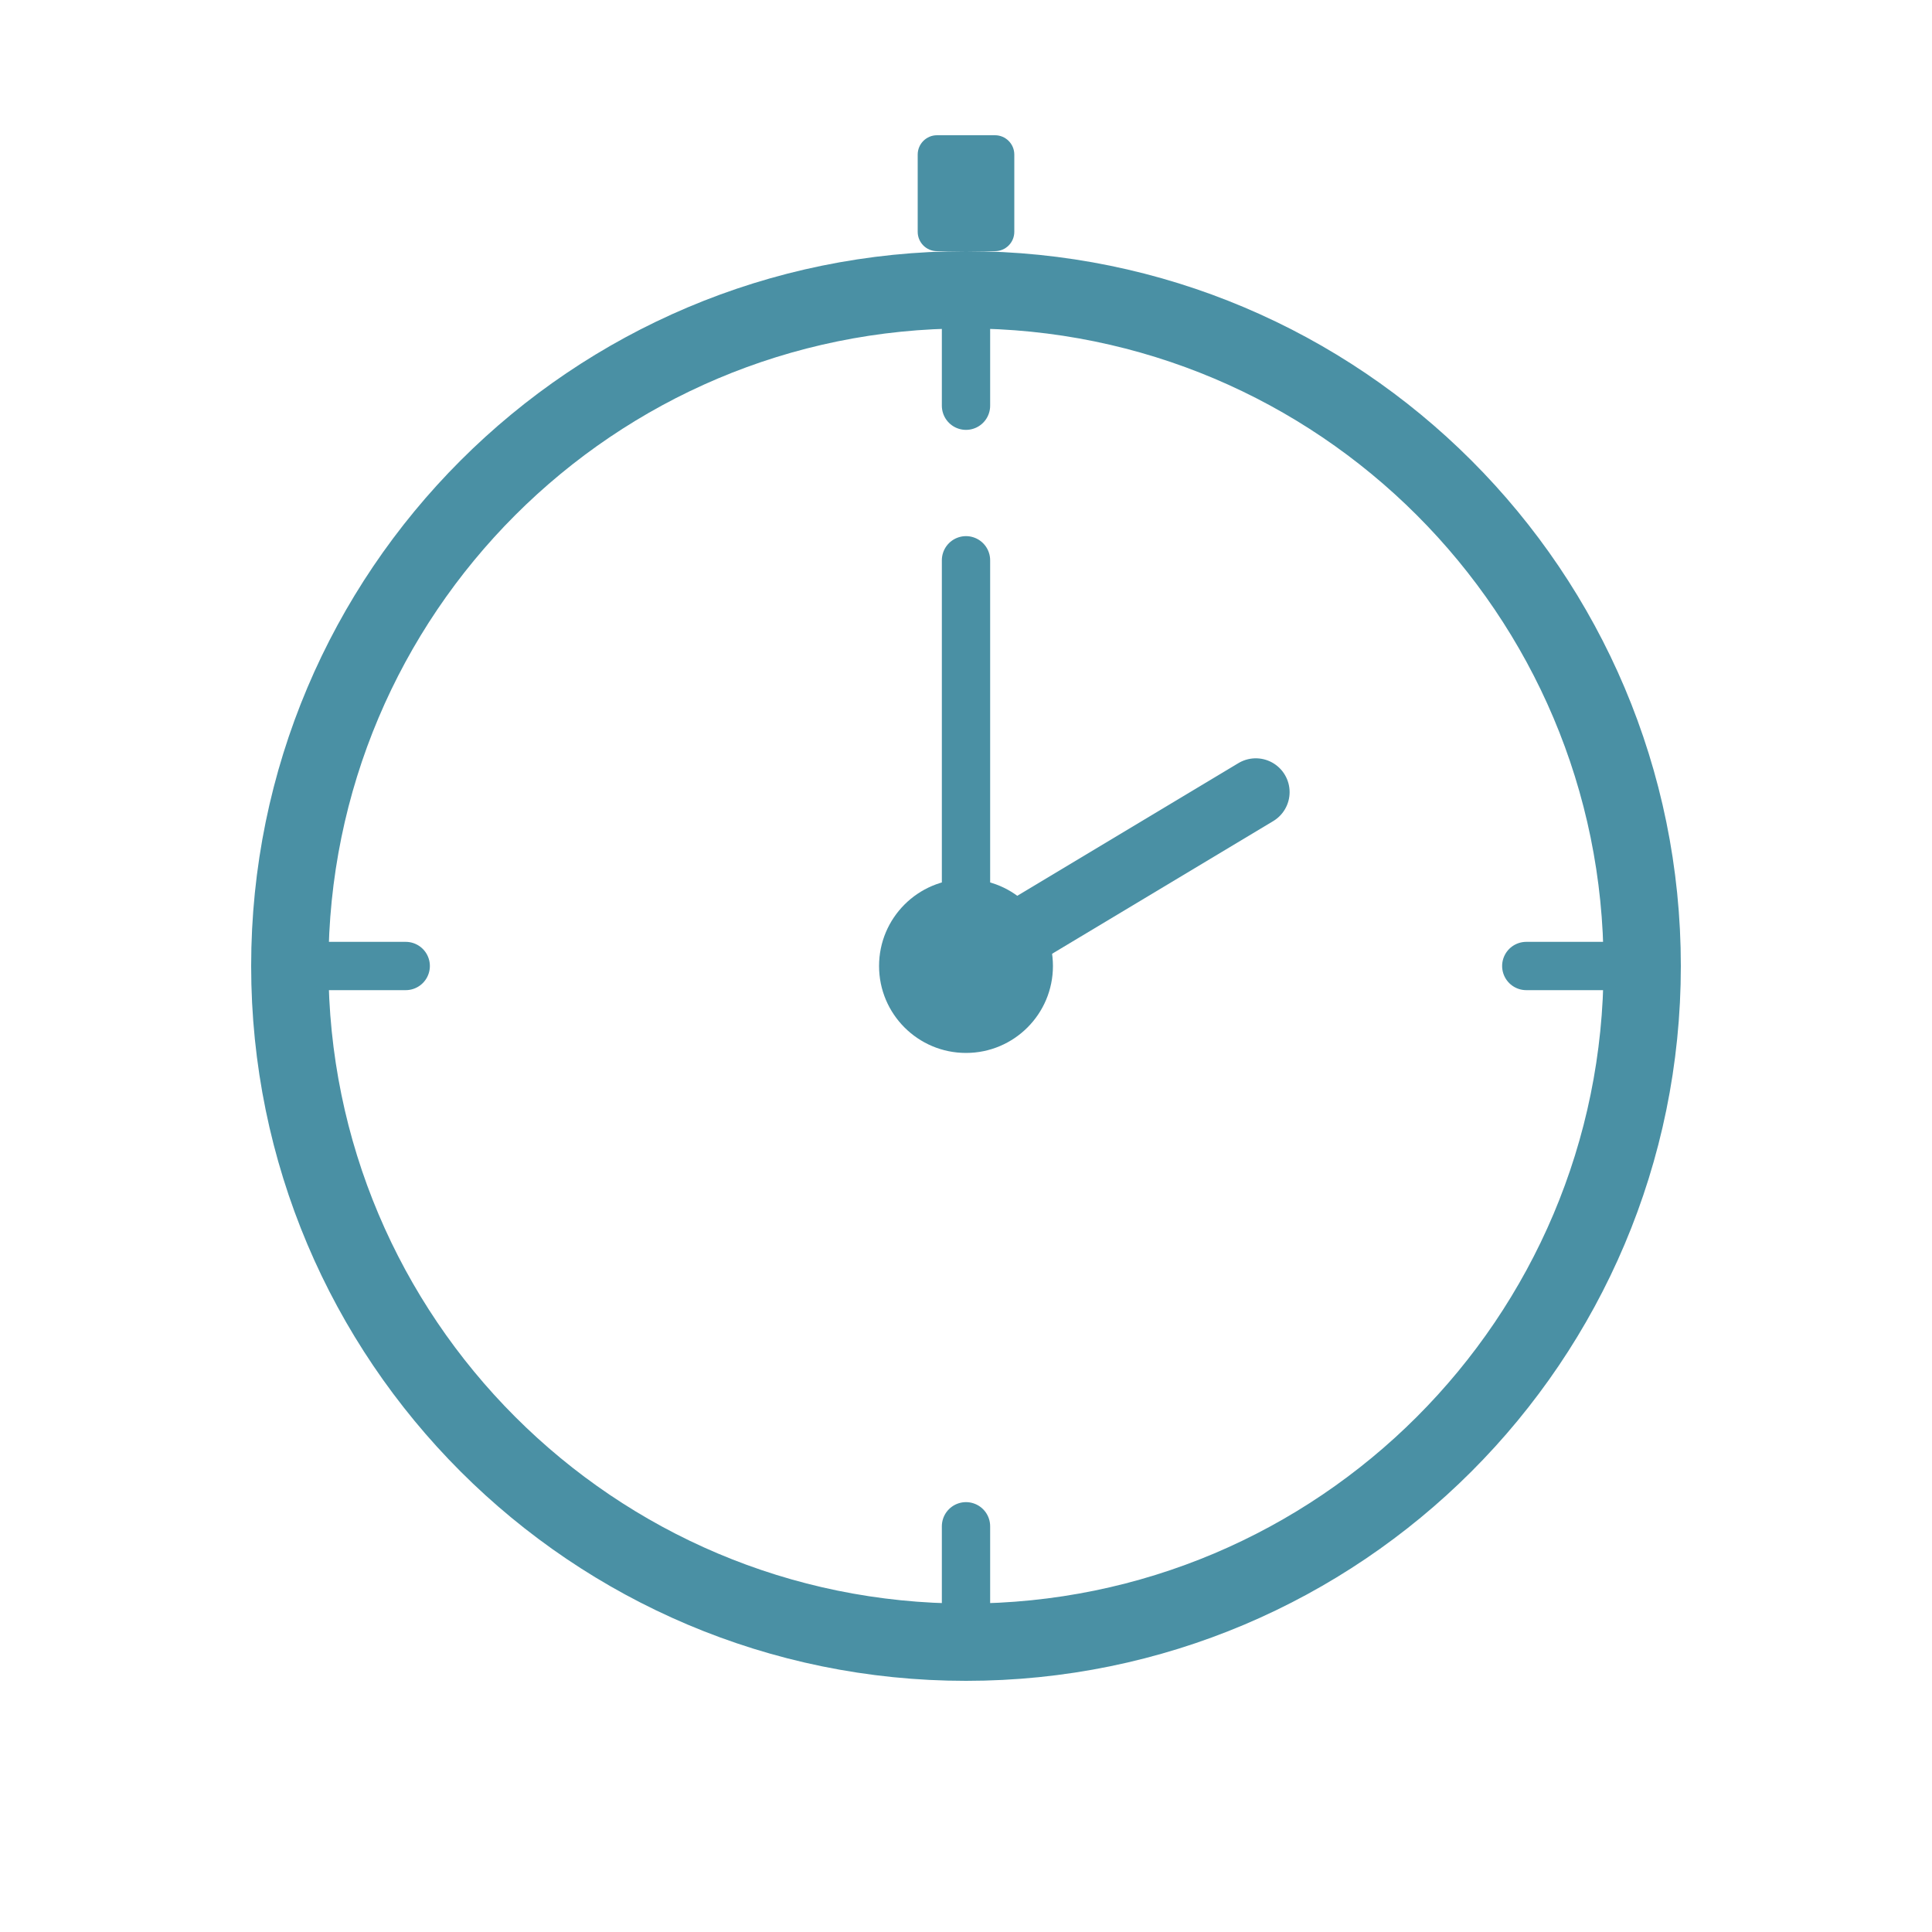
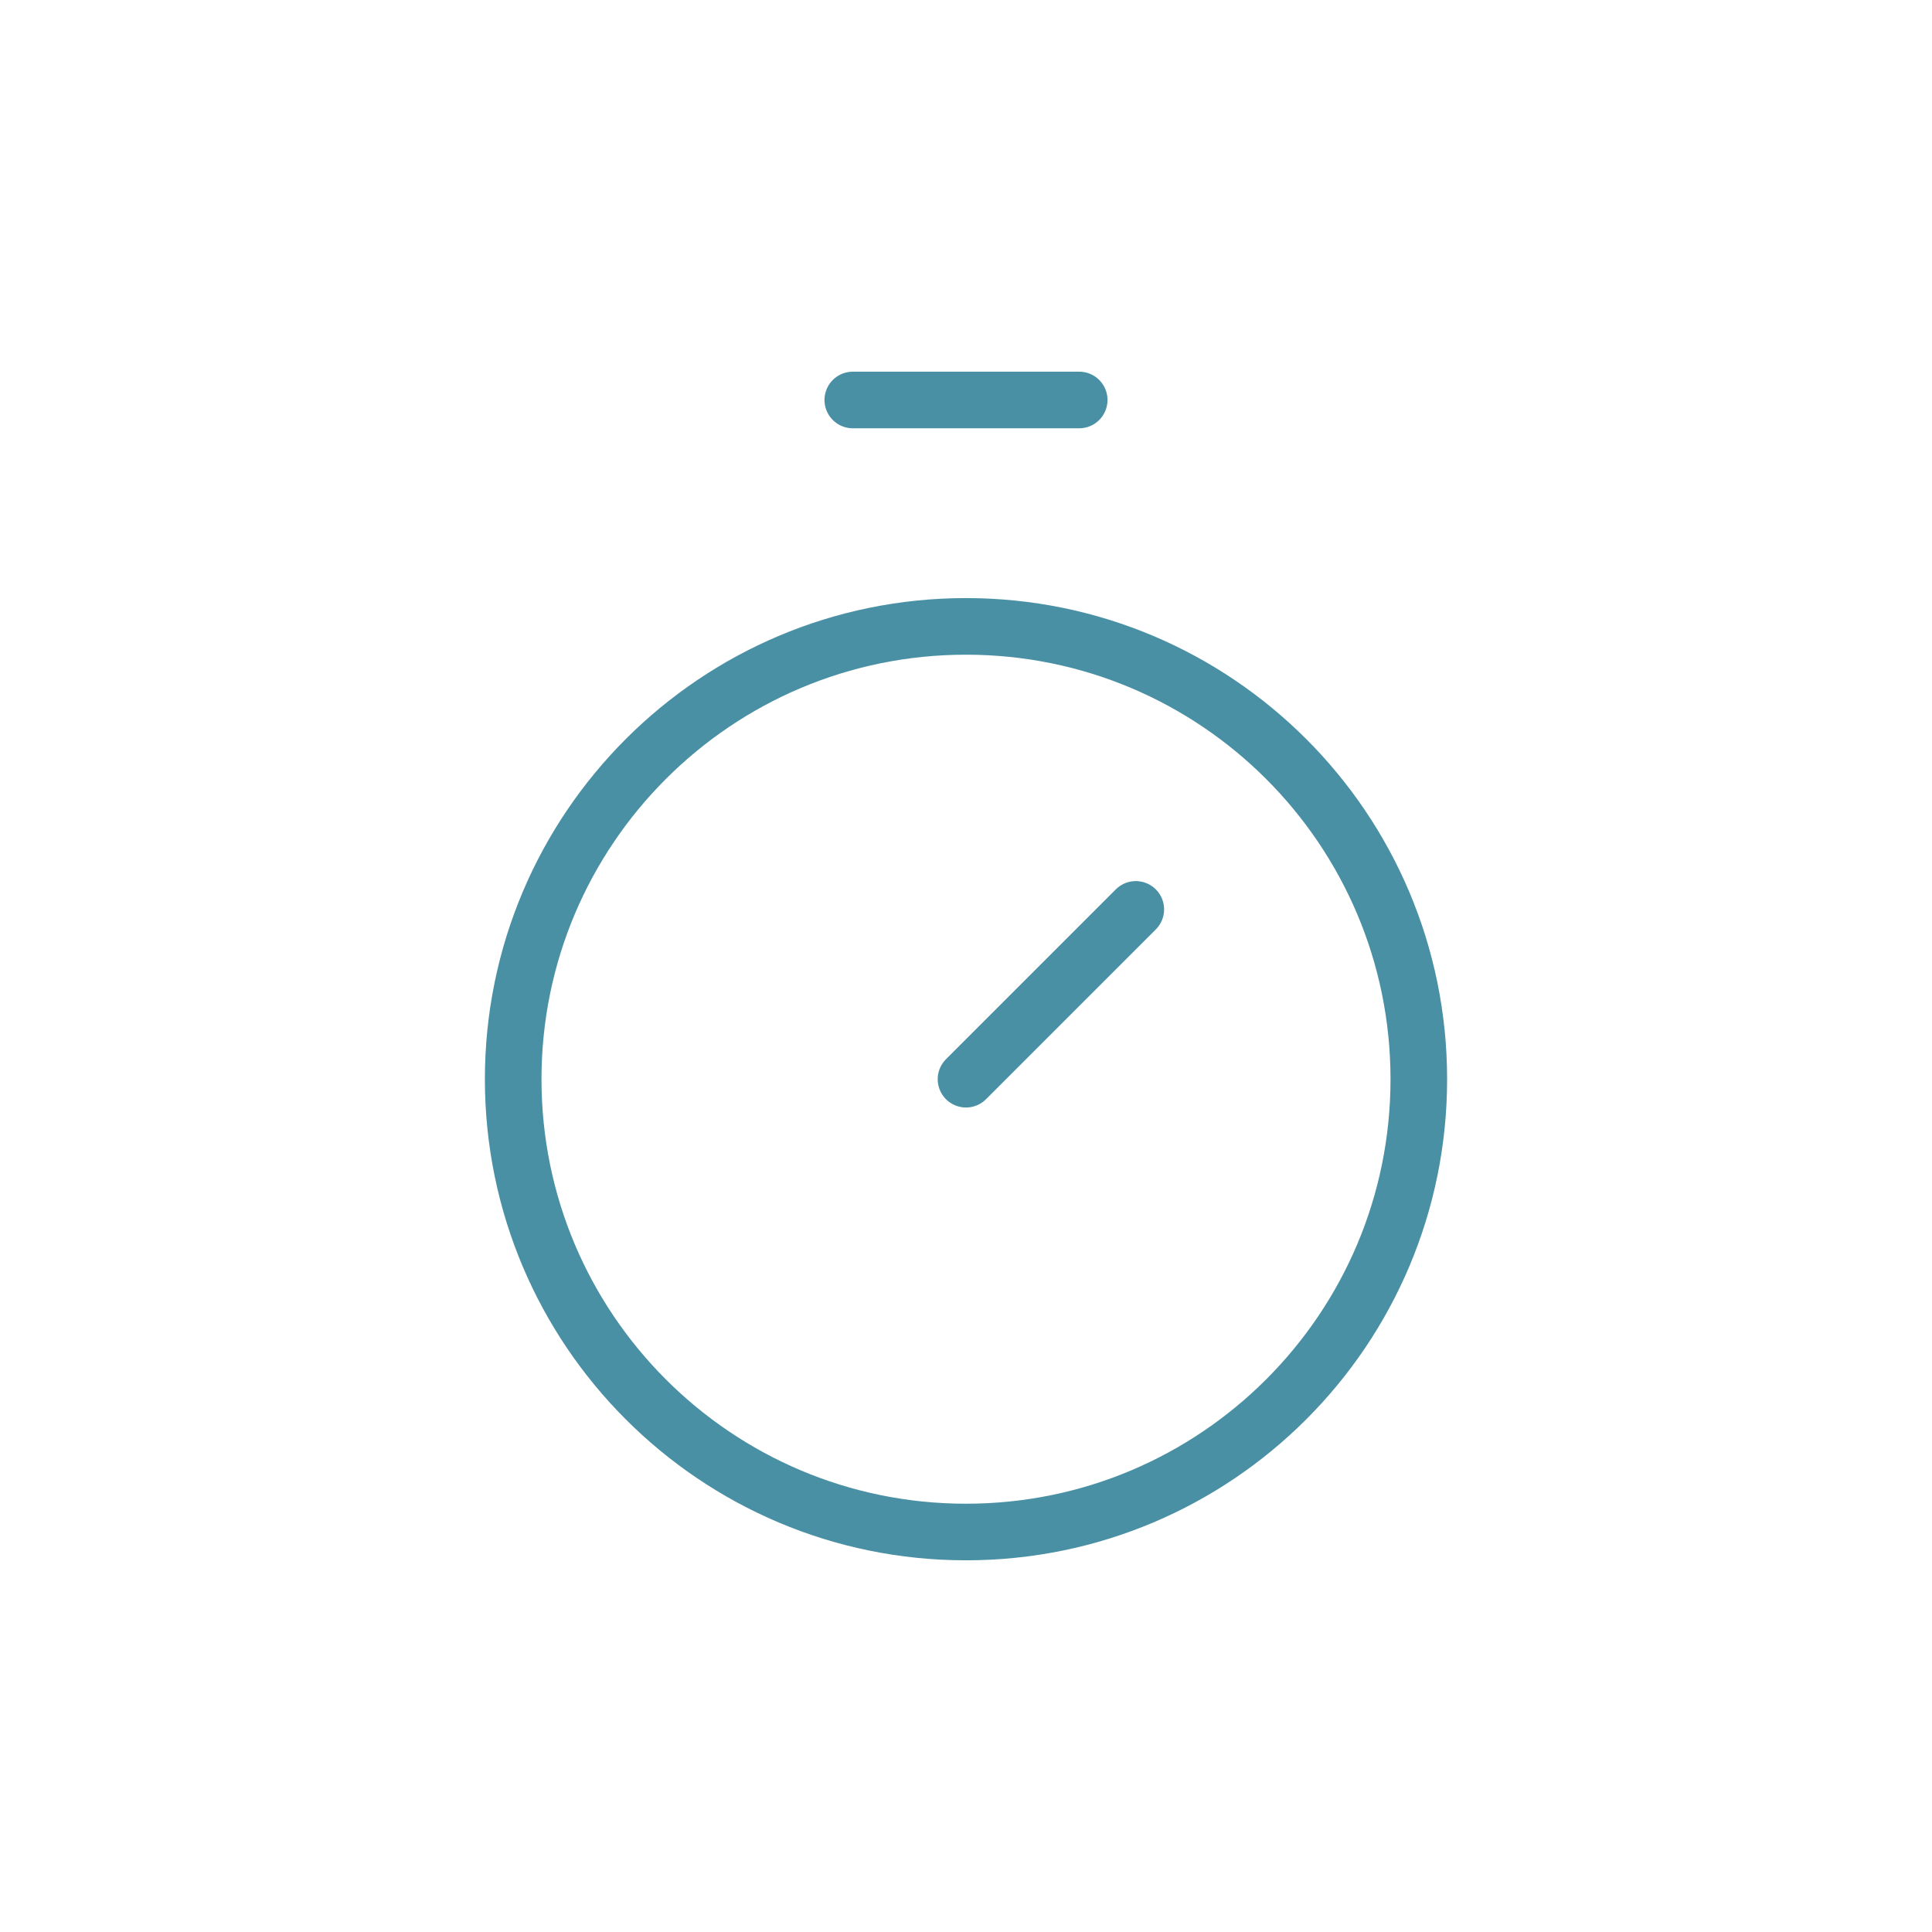
<svg xmlns="http://www.w3.org/2000/svg" width="512" height="512" viewBox="0 0 512 512">
  <rect width="512" height="512" fill="#FFFFFF" />
-   <circle cx="256" cy="256" r="179.2" fill="none" stroke="#4A90A4" stroke-width="20.48" />
-   <circle cx="256" cy="256" r="23.04" fill="#4A90A4" />
-   <line x1="256" y1="87.04" x2="256" y2="107.52" stroke="#4A90A4" stroke-width="12.8" stroke-linecap="round" />
-   <line x1="424.96" y1="256" x2="404.48" y2="256" stroke="#4A90A4" stroke-width="12.8" stroke-linecap="round" />
-   <line x1="256" y1="424.96" x2="256" y2="404.48" stroke="#4A90A4" stroke-width="12.8" stroke-linecap="round" />
-   <line x1="87.04" y1="256" x2="107.52" y2="256" stroke="#4A90A4" stroke-width="12.8" stroke-linecap="round" />
-   <line x1="256" y1="256" x2="332.8" y2="209.92" stroke="#4A90A4" stroke-width="17.92" stroke-linecap="round" />
-   <line x1="256" y1="256" x2="256" y2="148.48" stroke="#4A90A4" stroke-width="12.8" stroke-linecap="round" />
-   <rect x="243.2" y="35.84" width="25.6" height="30.72" fill="#4A90A4" rx="5.12" />
+   <g transform="translate(76 76) scale(15)" fill="none" stroke="#4A90A4" stroke-width="1" stroke-linecap="round" stroke-linejoin="round">
+     <line x1="10" x2="14" y1="2" y2="2" />
+     <line x1="12" x2="15" y1="14" y2="11" />
+     <circle cx="12" cy="14" r="8" />
+   </g>
</svg>
